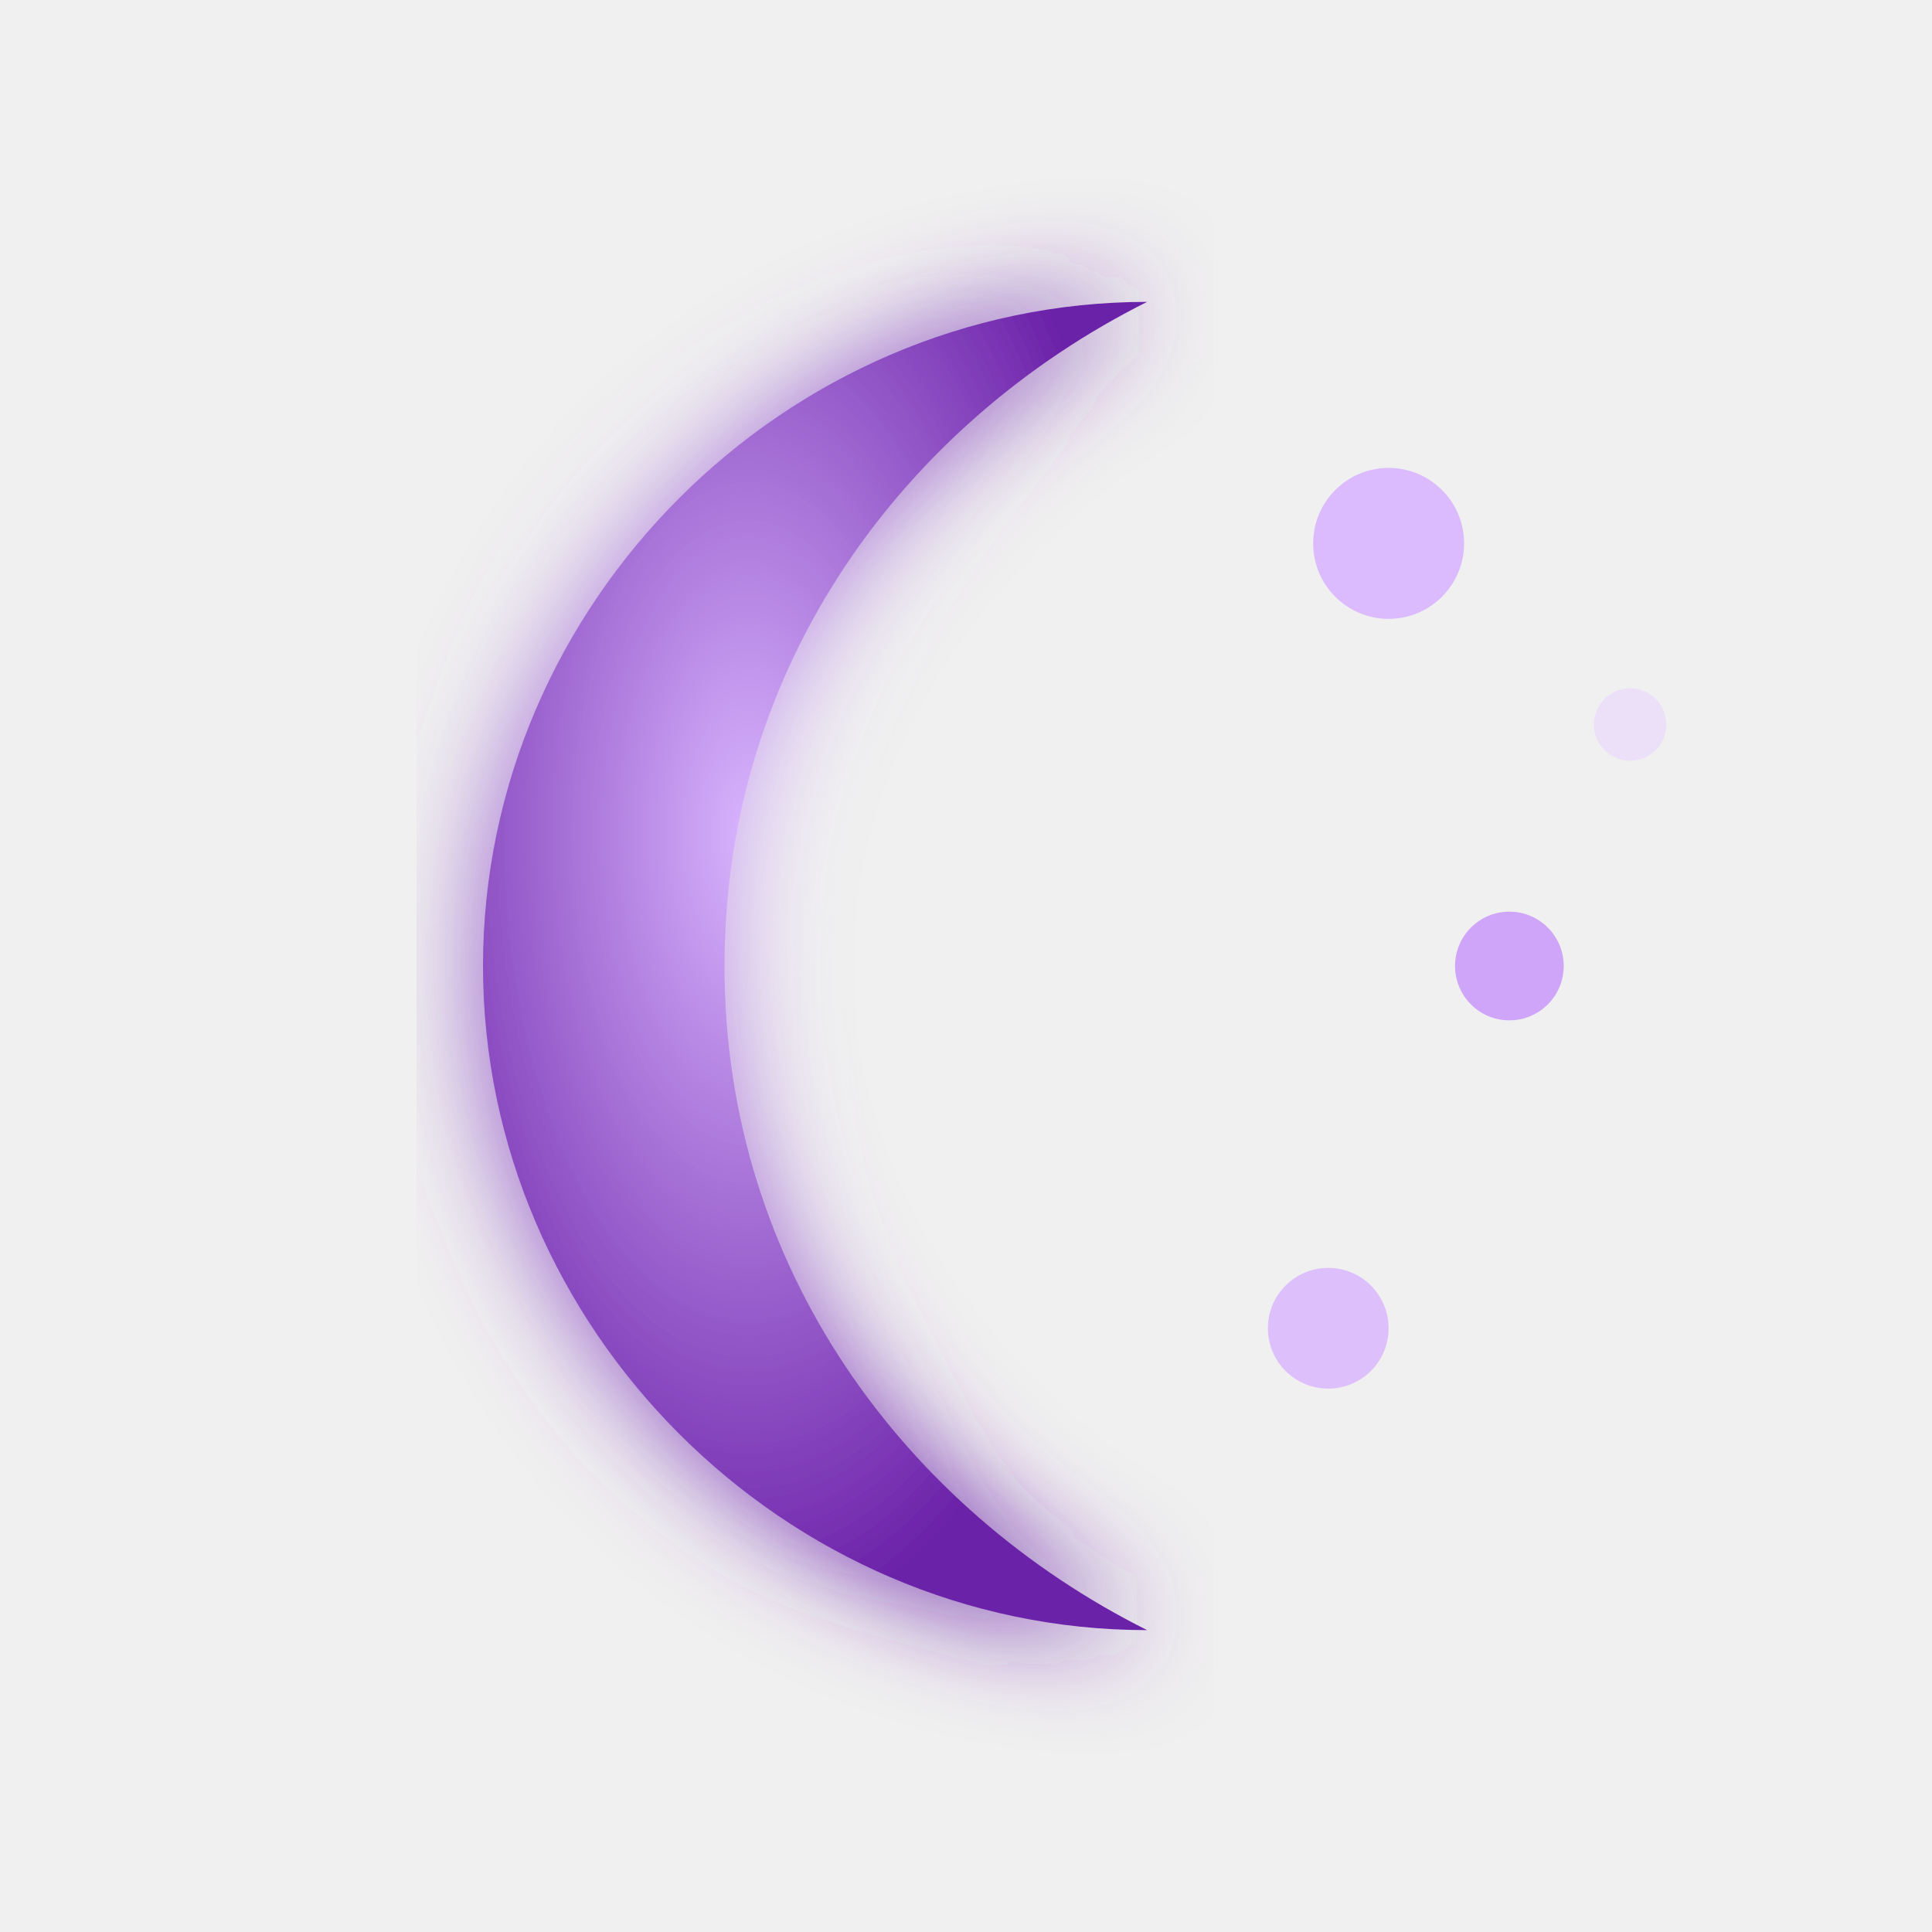
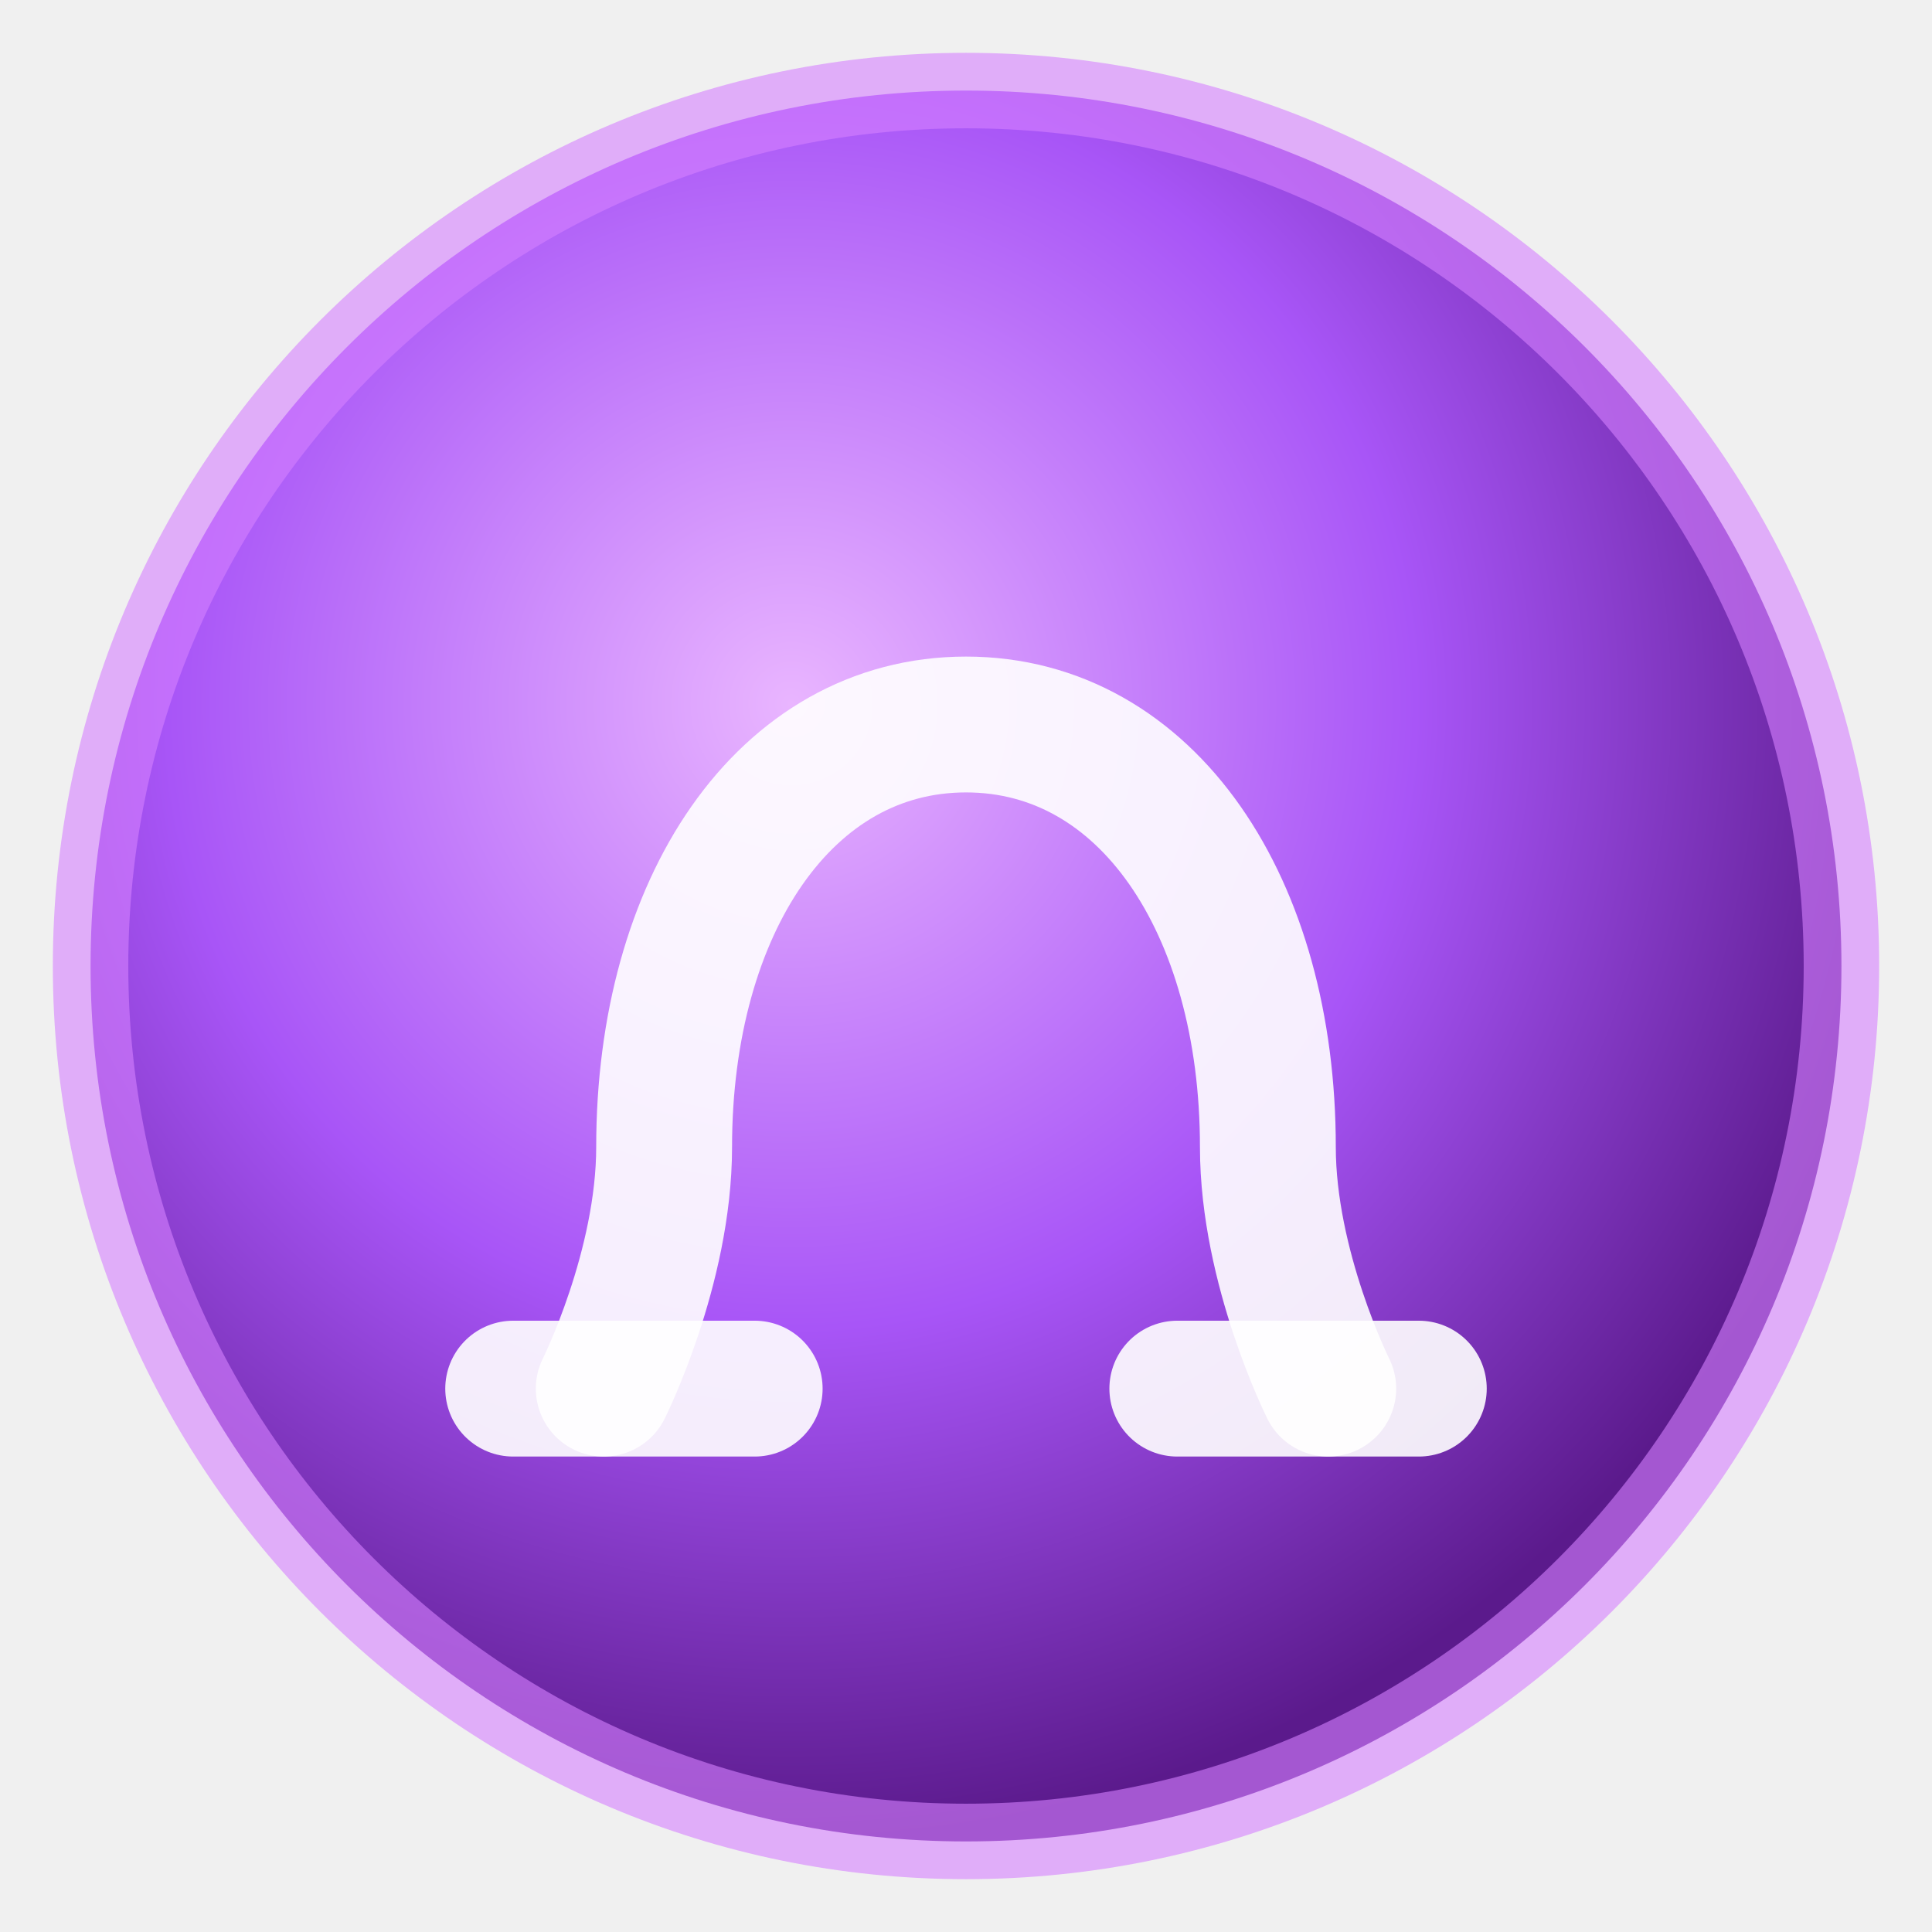
<svg xmlns="http://www.w3.org/2000/svg" viewBox="0 0 64 64">
  <defs>
-     <radialGradient id="gumbra" cx="40%" cy="40%" r="60%">
-       <stop offset="0%" stop-color="#D8B4FE" />
-       <stop offset="100%" stop-color="#6B21A8" />
+     <radialGradient id="g" cx="40%" cy="35%" r="65%">
+       <stop offset="0%" stop-color="#E9B5FF" />
+       <stop offset="55%" stop-color="#A855F7" />
+       <stop offset="100%" stop-color="#5B1A8C" />
    </radialGradient>
-     <filter id="glow">
-       <feGaussianBlur stdDeviation="1.8" result="b" />
-       <feMerge>
-         <feMergeNode in="b" />
-         <feMergeNode in="SourceGraphic" />
-       </feMerge>
-     </filter>
  </defs>
-   <path d="M38 10 C26 10 16 20 16 32 C16 44 26 54 38 54 C30 50 24 42 24 32 C24 22 30 14 38 10Z" fill="url(#gumbra)" filter="url(#glow)" />
-   <circle cx="46" cy="18" r="2.5" fill="#D8B4FE" opacity="0.9" />
-   <circle cx="50" cy="32" r="1.8" fill="#C084FC" opacity="0.7" />
-   <circle cx="44" cy="44" r="2" fill="#D8B4FE" opacity="0.8" />
-   <circle cx="54" cy="24" r="1.2" fill="#E9D5FF" opacity="0.6" />
+   <circle cx="32" cy="32" r="29" fill="url(#g)" />
+   <circle cx="32" cy="32" r="29" fill="none" stroke="#D580FF" stroke-width="2.5" opacity="0.6" />
+   <path d="M20 46 C20 46 22 42 22 38 C22 30 26 24 32 24 C38 24 42 30 42 38 C42 42 44 46 44 46" fill="none" stroke="white" stroke-width="4.5" stroke-linecap="round" opacity="0.9" />
+   <line x1="17" y1="46" x2="25" y2="46" stroke="white" stroke-width="4.5" stroke-linecap="round" opacity="0.9" />
+   <line x1="39" y1="46" x2="47" y2="46" stroke="white" stroke-width="4.5" stroke-linecap="round" opacity="0.9" />
</svg>
